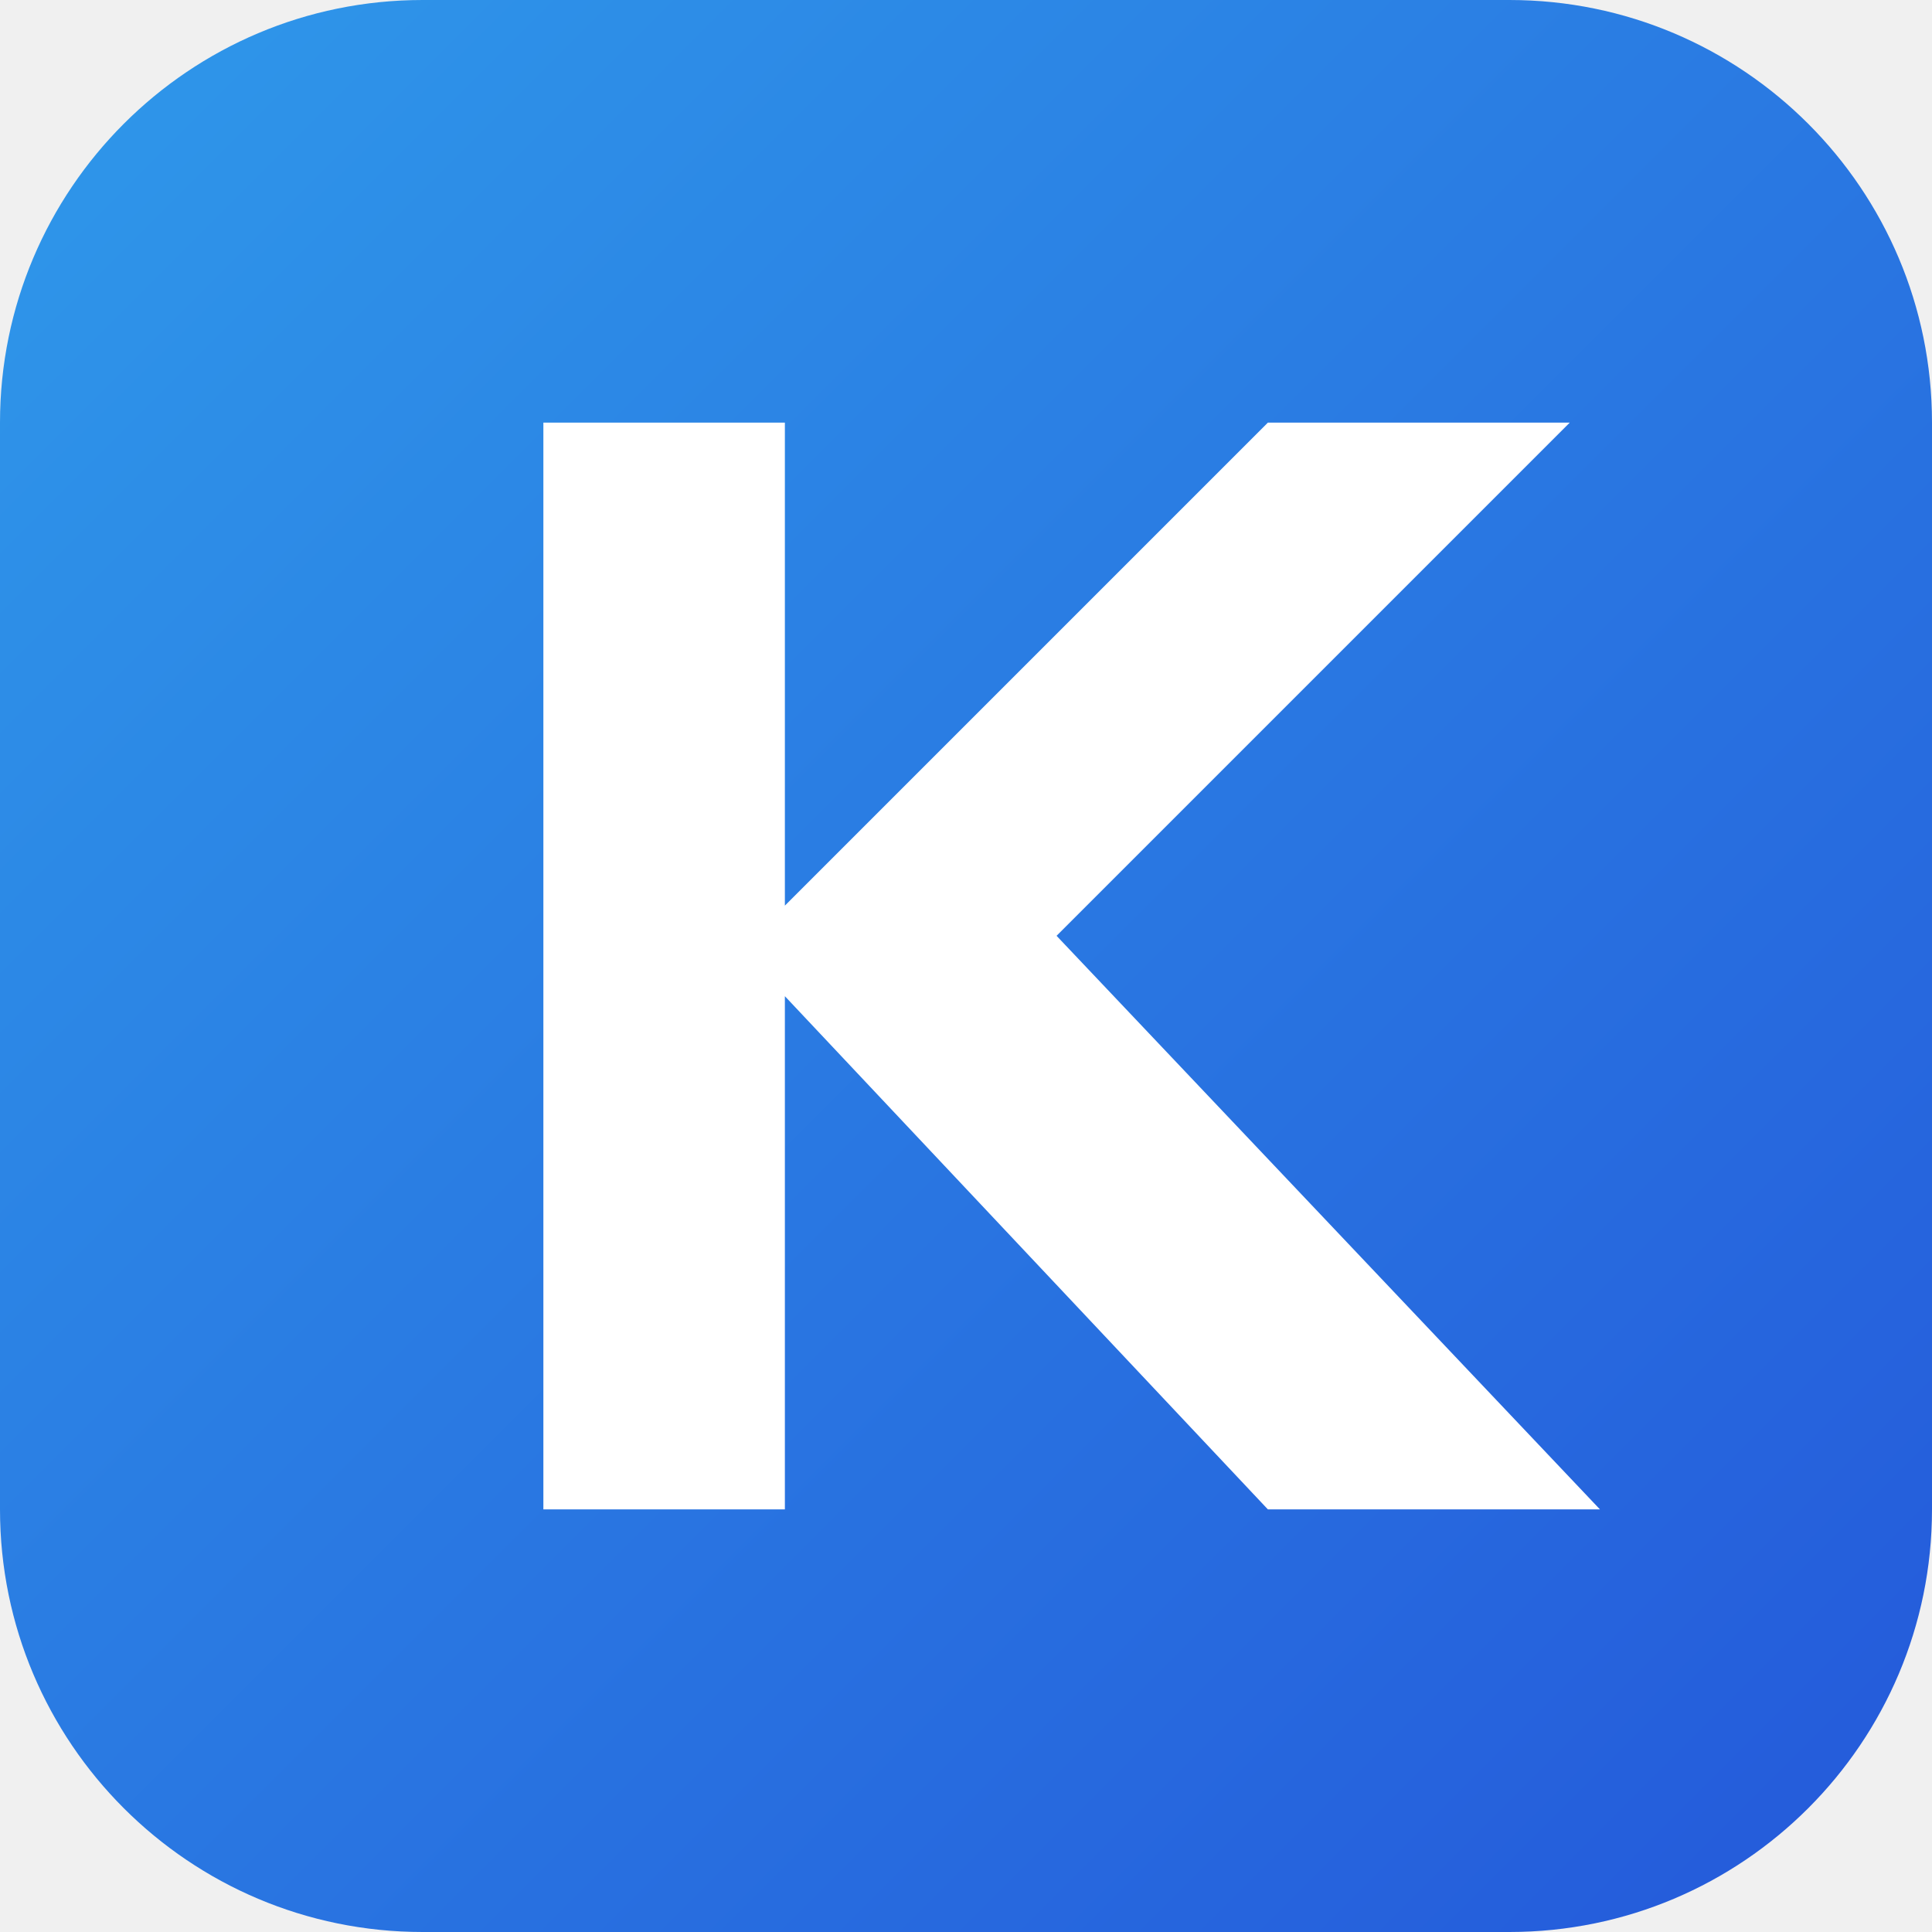
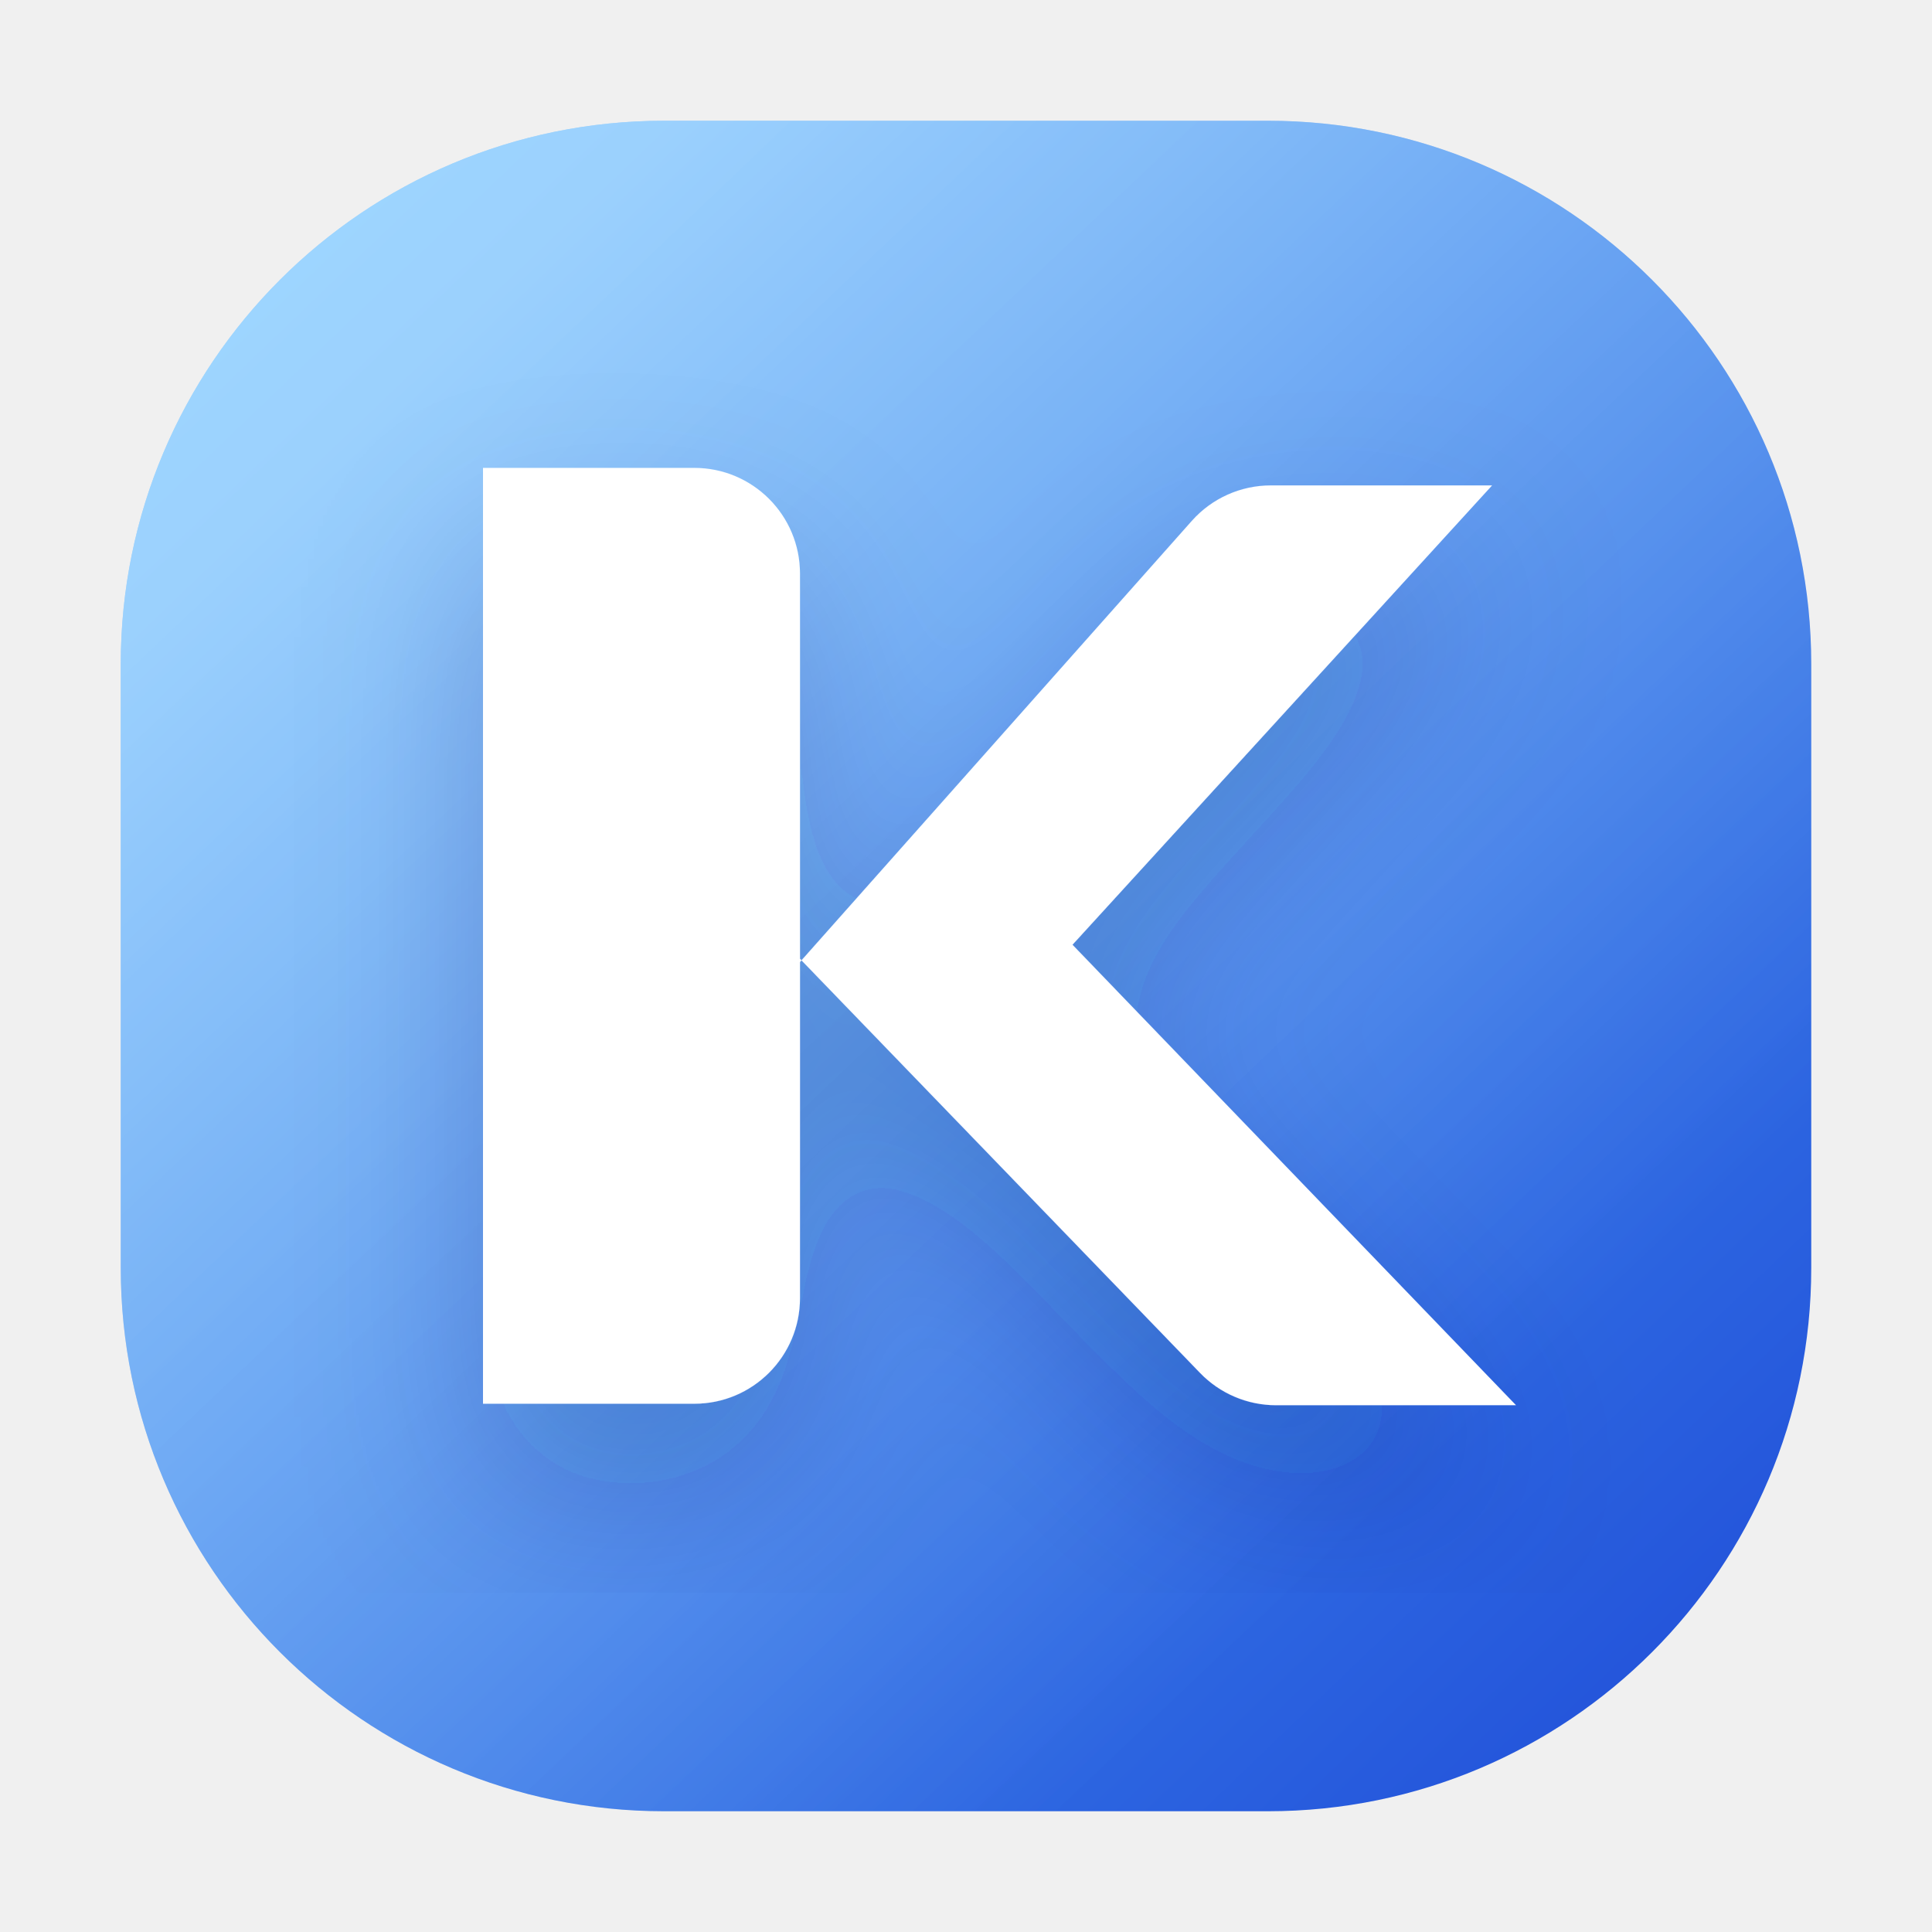
- <svg xmlns="http://www.w3.org/2000/svg" viewBox="0 0 64 64" role="img" aria-label="Kreativ Tools favicon">
+ <svg xmlns="http://www.w3.org/2000/svg" viewBox="0 0 64 64" role="img" aria-label="Kreativ Tools logo">
  <defs>
-     <linearGradient id="g" x1="0" y1="0" x2="1" y2="1">
-       <stop offset="0" stop-color="#2f99ea" />
-       <stop offset="1" stop-color="#2458da" />
+     <linearGradient id="surface" x1="10" y1="8" x2="56" y2="56" gradientUnits="userSpaceOnUse">
+       <stop offset="0" stop-color="#57b7ff" />
+       <stop offset="1" stop-color="#2353da" />
    </linearGradient>
+     <linearGradient id="sheen" x1="14" y1="12" x2="48" y2="48" gradientUnits="userSpaceOnUse">
+       <stop offset="0" stop-color="#ffffff" stop-opacity="0.42" />
+       <stop offset="1" stop-color="#ffffff" stop-opacity="0" />
+     </linearGradient>
+     <filter id="shadow" x="-20%" y="-20%" width="140%" height="140%">
+       <feDropShadow dx="0" dy="3" stdDeviation="3" flood-color="#102a72" flood-opacity="0.22" />
+     </filter>
  </defs>
-   <rect width="64" height="64" rx="14" fill="url(#g)" />
-   <path d="M18 14h8v16l16-16h10L35 31l18 19H42L26 33v17h-8z" fill="#ffffff" />
+   <rect x="4" y="4" width="56" height="56" rx="18" fill="url(#surface)" />
+   <rect x="4" y="4" width="56" height="56" rx="18" fill="url(#sheen)" />
+   <path d="M23 15.5c1.933 0 3.5 1.567 3.5 3.5v12.87l12.985-14.62a3.5 3.5 0 0 1 2.617-1.17h7.326L35.527 31.296 50.22 46.55h-7.947a3.5 3.5 0 0 1-2.522-1.073L26.5 31.76V43a3.5 3.5 0 0 1-3.5 3.5H16V15.5h7z" fill="#ffffff" filter="url(#shadow)" />
</svg>
